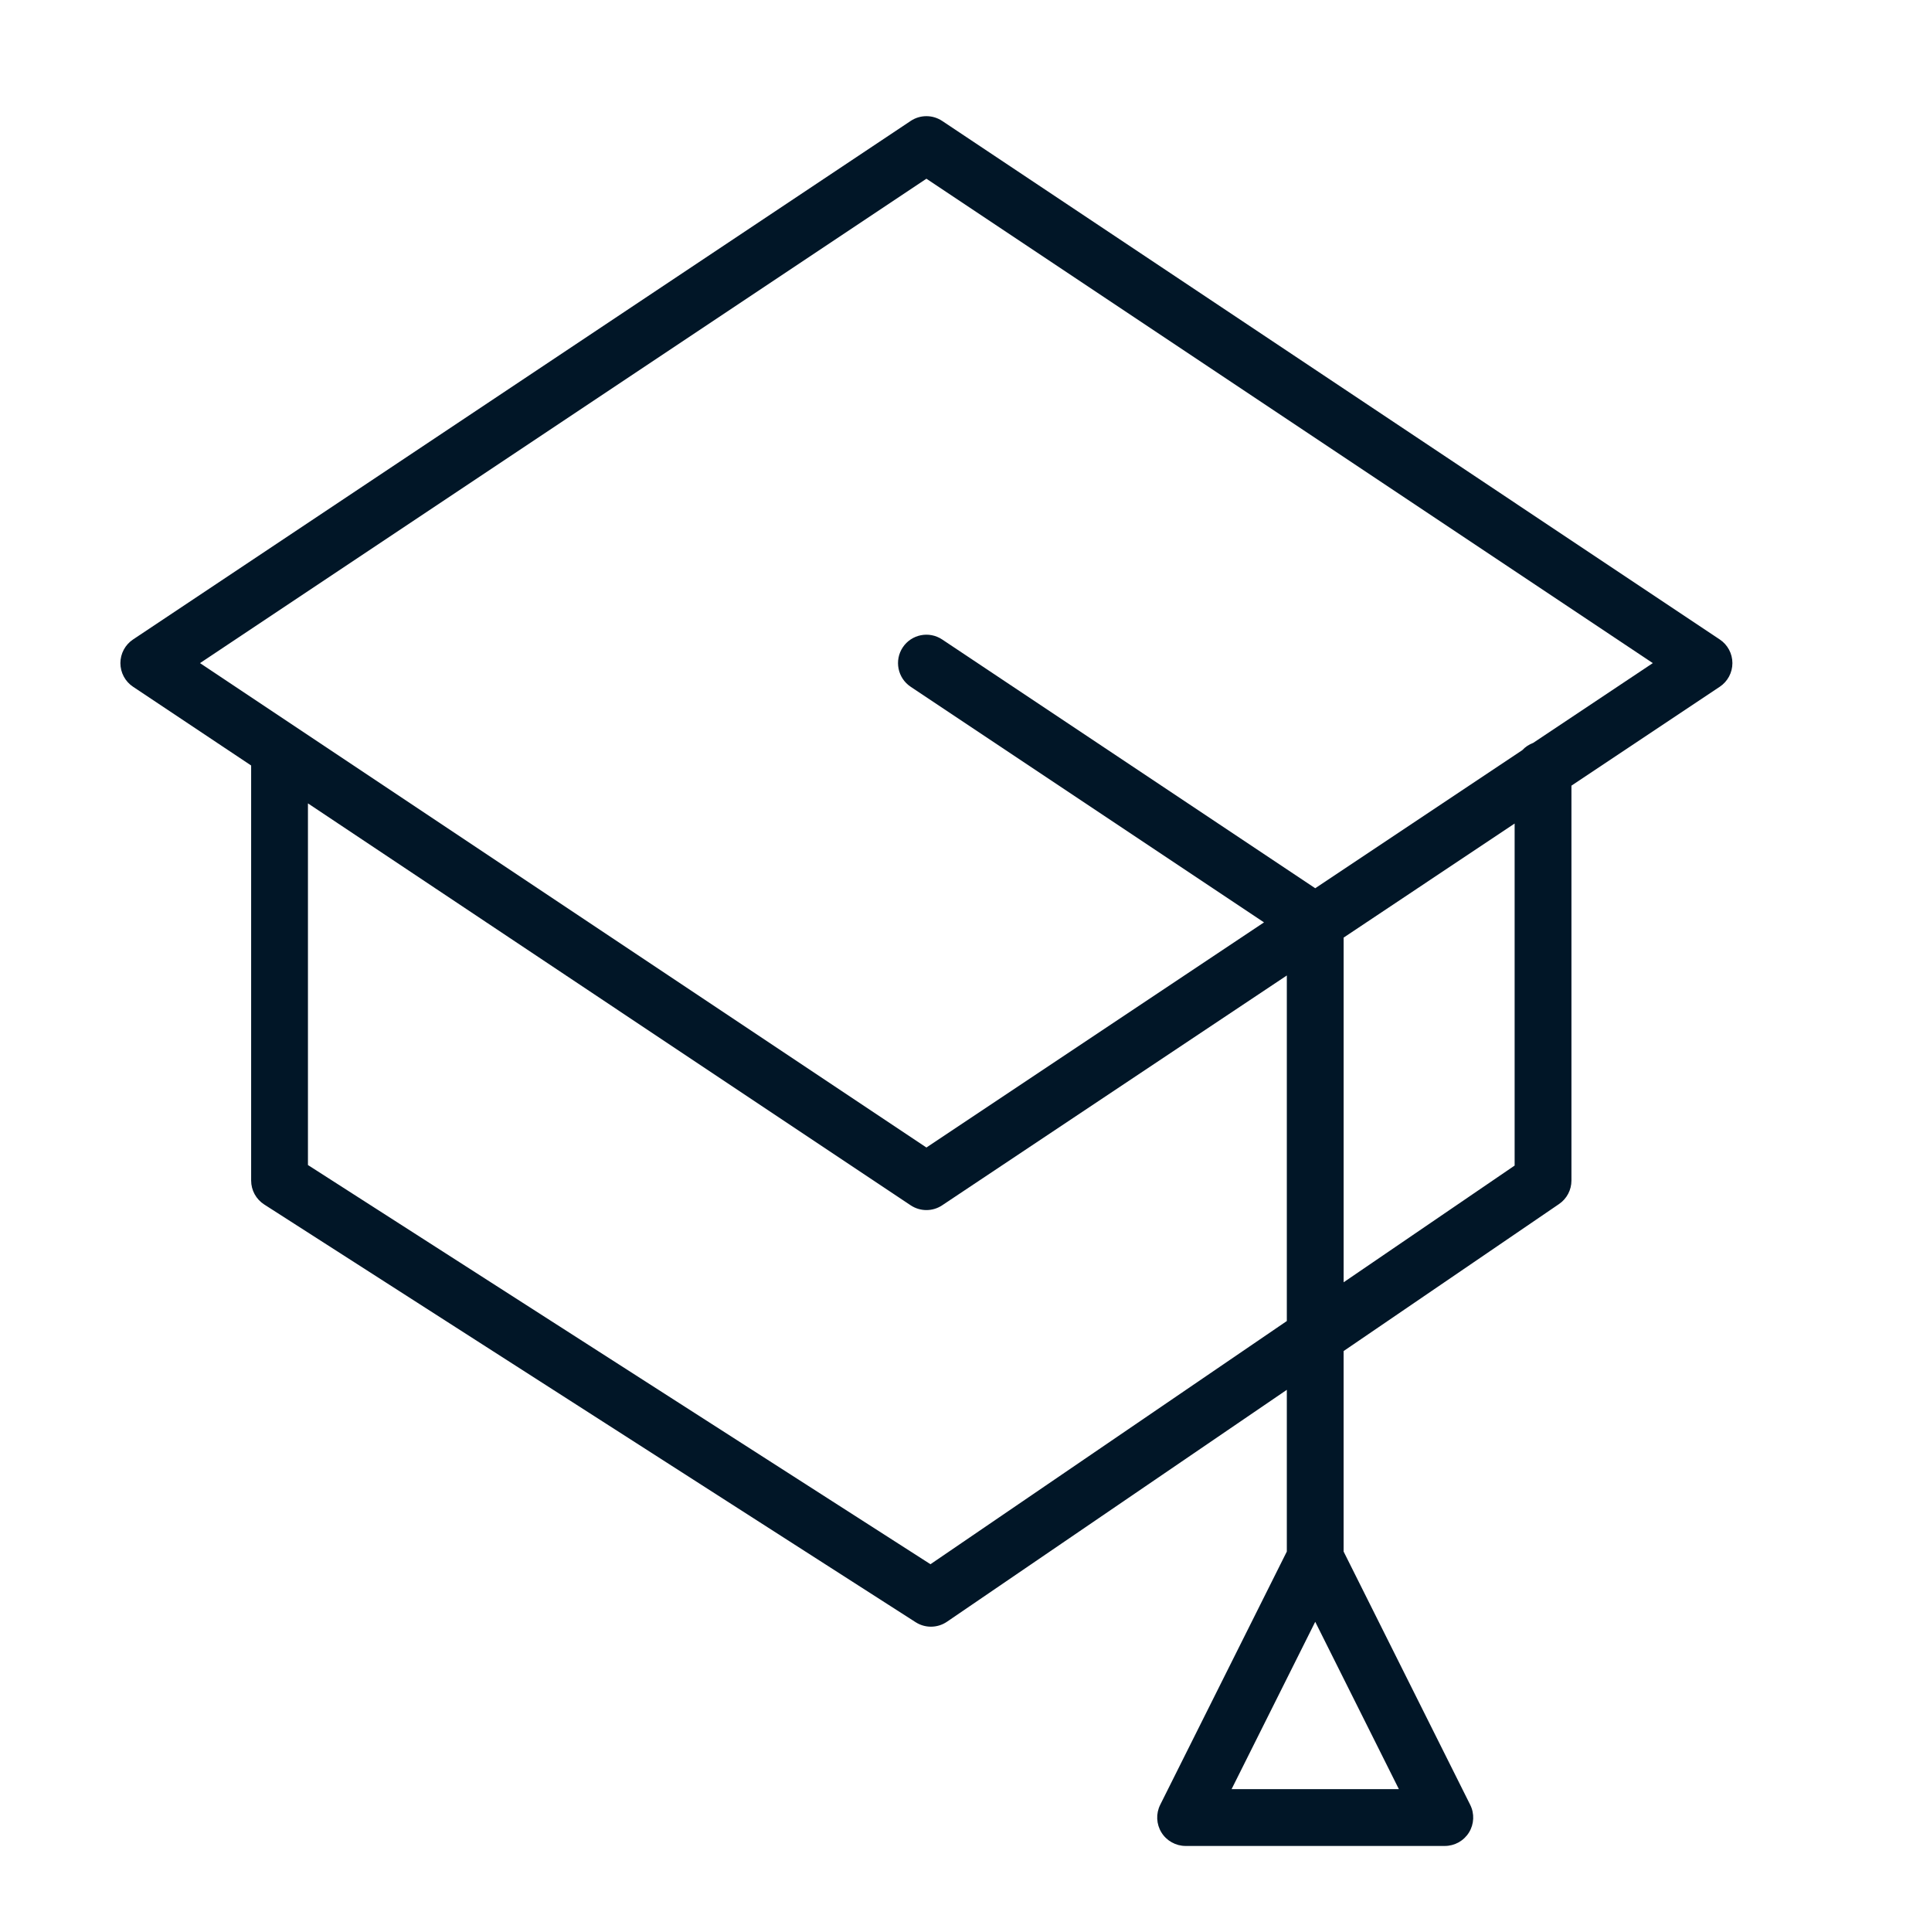
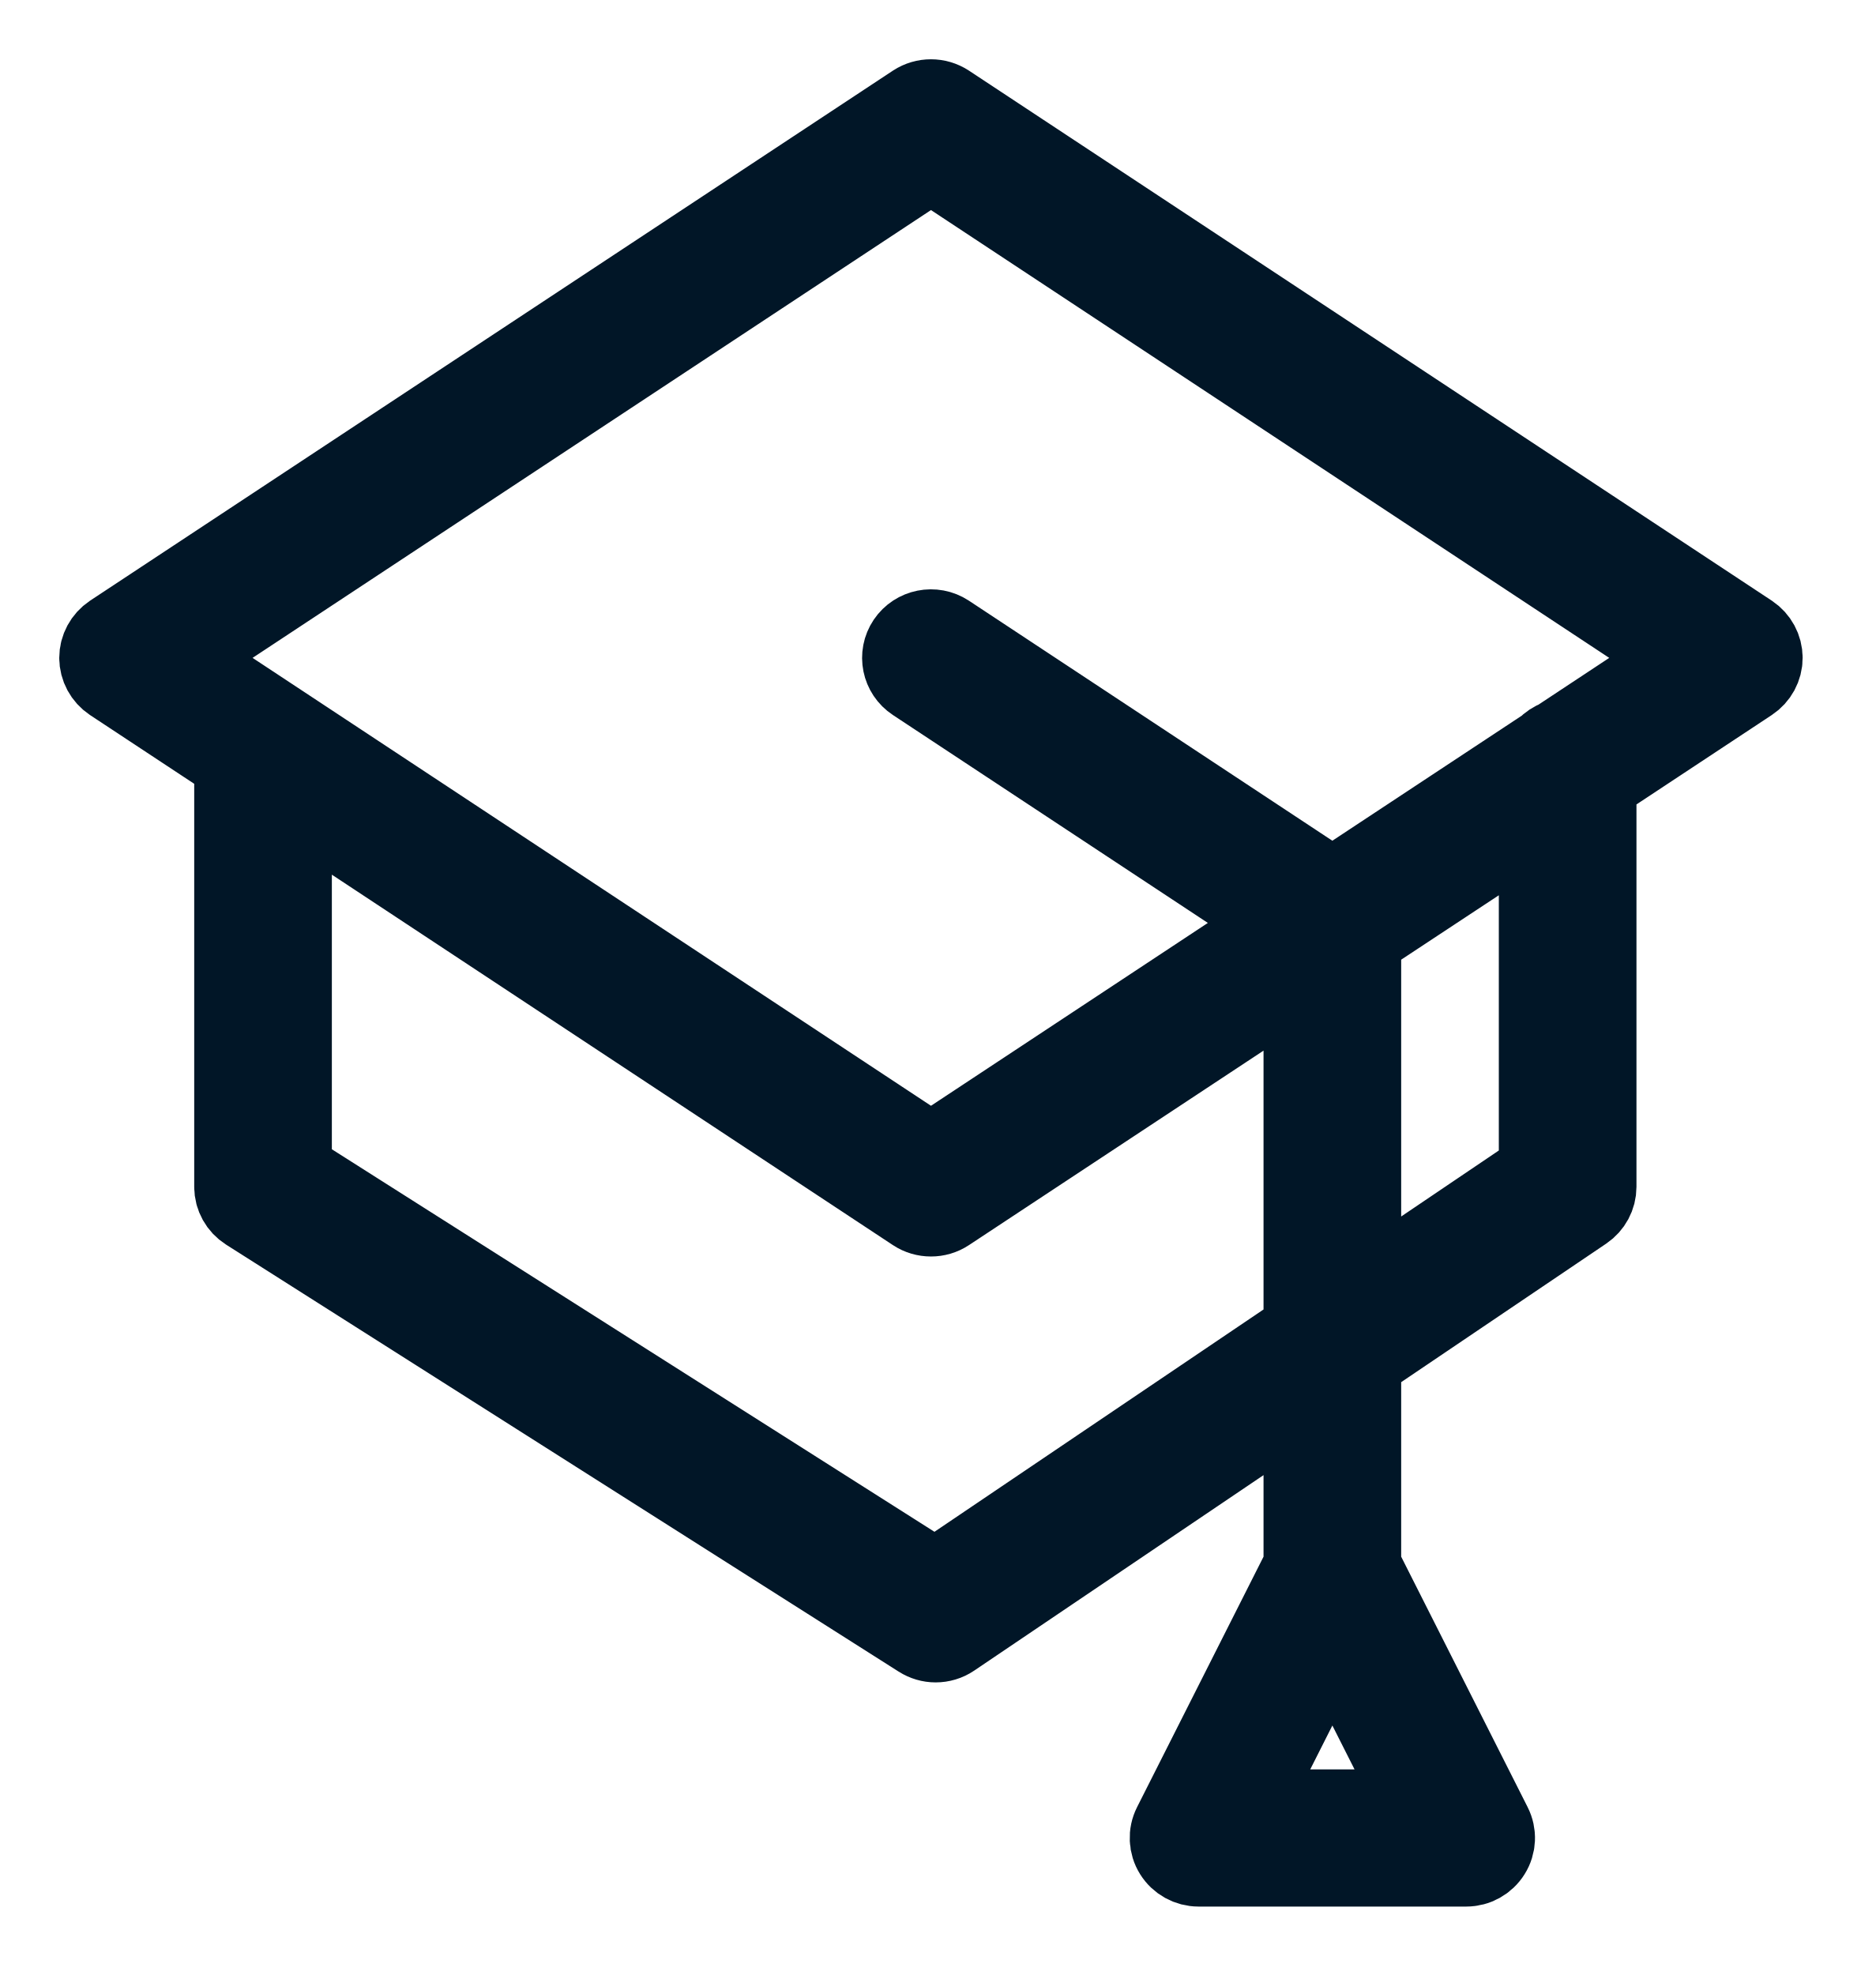
- <svg xmlns="http://www.w3.org/2000/svg" width="101" height="102" viewBox="0 0 101 102" fill="none">
-   <path d="M90.817 33.761L49.754 6.385C49.249 6.049 48.593 6.049 48.09 6.385L7.026 33.761C6.609 34.039 6.358 34.508 6.358 35.009C6.358 35.51 6.608 35.979 7.026 36.257L13.262 40.415V62.328C13.262 62.839 13.523 63.315 13.953 63.591L48.352 85.644C48.599 85.802 48.88 85.881 49.161 85.881C49.456 85.881 49.752 85.794 50.007 85.62L67.954 73.376V81.914L61.267 95.286C61.035 95.751 61.06 96.304 61.333 96.746C61.605 97.187 62.09 97.457 62.608 97.457H76.297C76.817 97.457 77.3 97.187 77.573 96.746C77.846 96.304 77.871 95.751 77.638 95.286L70.953 81.914V71.329L82.329 63.567C82.739 63.288 82.984 62.824 82.984 62.328V41.479L90.817 36.257C91.234 35.979 91.484 35.51 91.484 35.009C91.484 34.508 91.234 34.039 90.817 33.761ZM65.037 94.457L69.454 85.623L73.871 94.457H65.037ZM49.136 82.583L16.262 61.508V42.415L48.09 63.634C48.342 63.802 48.632 63.886 48.922 63.886C49.212 63.886 49.502 63.802 49.754 63.634L67.954 51.5V69.744L49.136 82.583ZM79.984 61.536L70.954 67.698V49.5L79.984 43.479V61.536ZM80.963 39.221C80.743 39.303 80.547 39.434 80.389 39.604L69.454 46.895L49.754 33.761C49.062 33.301 48.133 33.488 47.673 34.177C47.215 34.866 47.401 35.798 48.09 36.257L66.749 48.697L48.922 60.583L10.562 35.009L48.922 9.436L87.281 35.009L80.963 39.221Z" fill="#011627" />
+ <svg xmlns="http://www.w3.org/2000/svg" width="19" height="20" viewBox="0 0 19 20" fill="none">
+   <path d="M17.725 6.417L9.593 1.049C9.493 0.984 9.364 0.984 9.264 1.049L1.132 6.417C1.05 6.472 1 6.564 1 6.662C1 6.76 1.05 6.852 1.132 6.907L2.367 7.722V12.019C2.367 12.119 2.419 12.212 2.504 12.266L9.316 16.59C9.365 16.621 9.42 16.637 9.476 16.637C9.534 16.637 9.593 16.62 9.643 16.586L13.197 14.185V15.859L11.873 18.481C11.827 18.572 11.832 18.681 11.886 18.767C11.94 18.854 12.036 18.907 12.139 18.907H14.85C14.953 18.907 15.048 18.854 15.102 18.767C15.156 18.681 15.161 18.572 15.115 18.481L13.791 15.859V13.784L16.044 12.262C16.125 12.207 16.174 12.116 16.174 12.019V7.931L17.724 6.907C17.807 6.852 17.857 6.76 17.857 6.662C17.857 6.564 17.807 6.472 17.725 6.417ZM12.62 18.318L13.494 16.586L14.369 18.318H12.62ZM9.471 15.99L2.961 11.858V8.114L9.264 12.275C9.314 12.308 9.371 12.324 9.429 12.324C9.486 12.324 9.543 12.308 9.593 12.275L13.197 9.896V13.473L9.471 15.99ZM15.58 11.863L13.791 13.072V9.503L15.58 8.323V11.863ZM15.774 7.488C15.73 7.504 15.691 7.53 15.66 7.563L13.494 8.993L9.593 6.417C9.456 6.327 9.272 6.364 9.181 6.499C9.09 6.634 9.127 6.817 9.264 6.907L12.959 9.346L9.429 11.677L1.832 6.662L9.429 1.648L17.024 6.662L15.774 7.488Z" fill="#011627" stroke="#011627" stroke-width="0.8" />
</svg>
